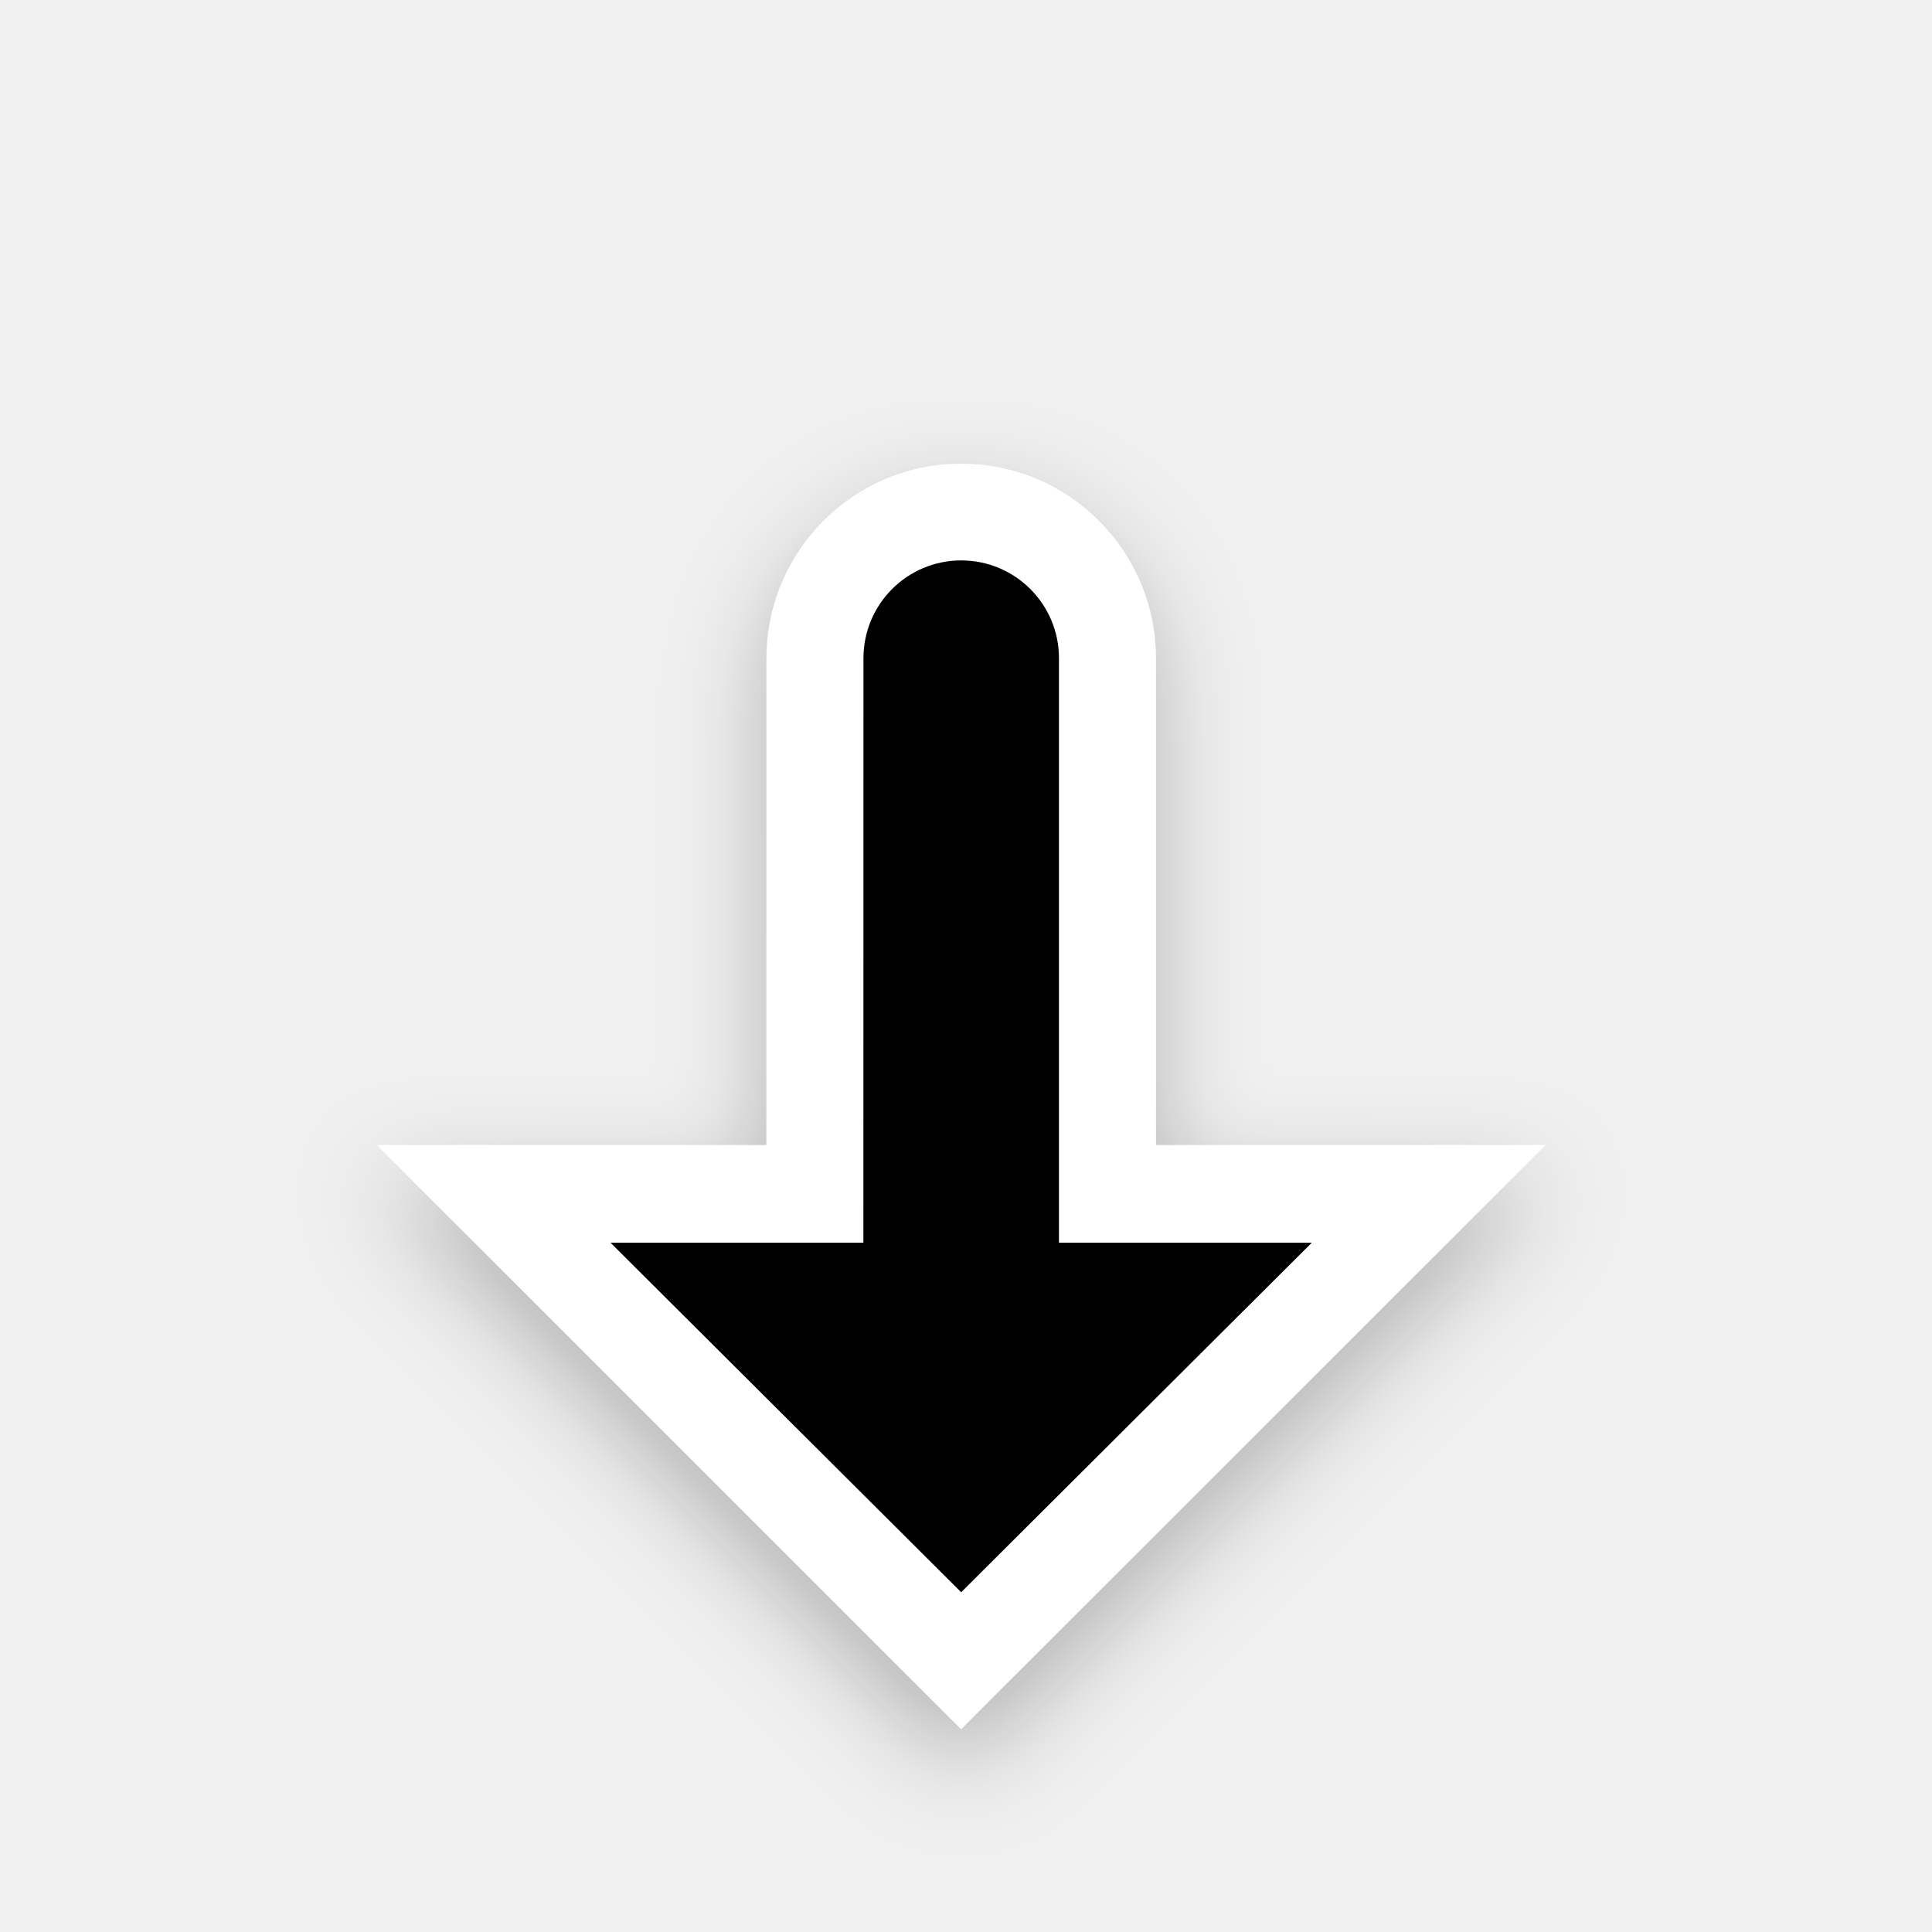
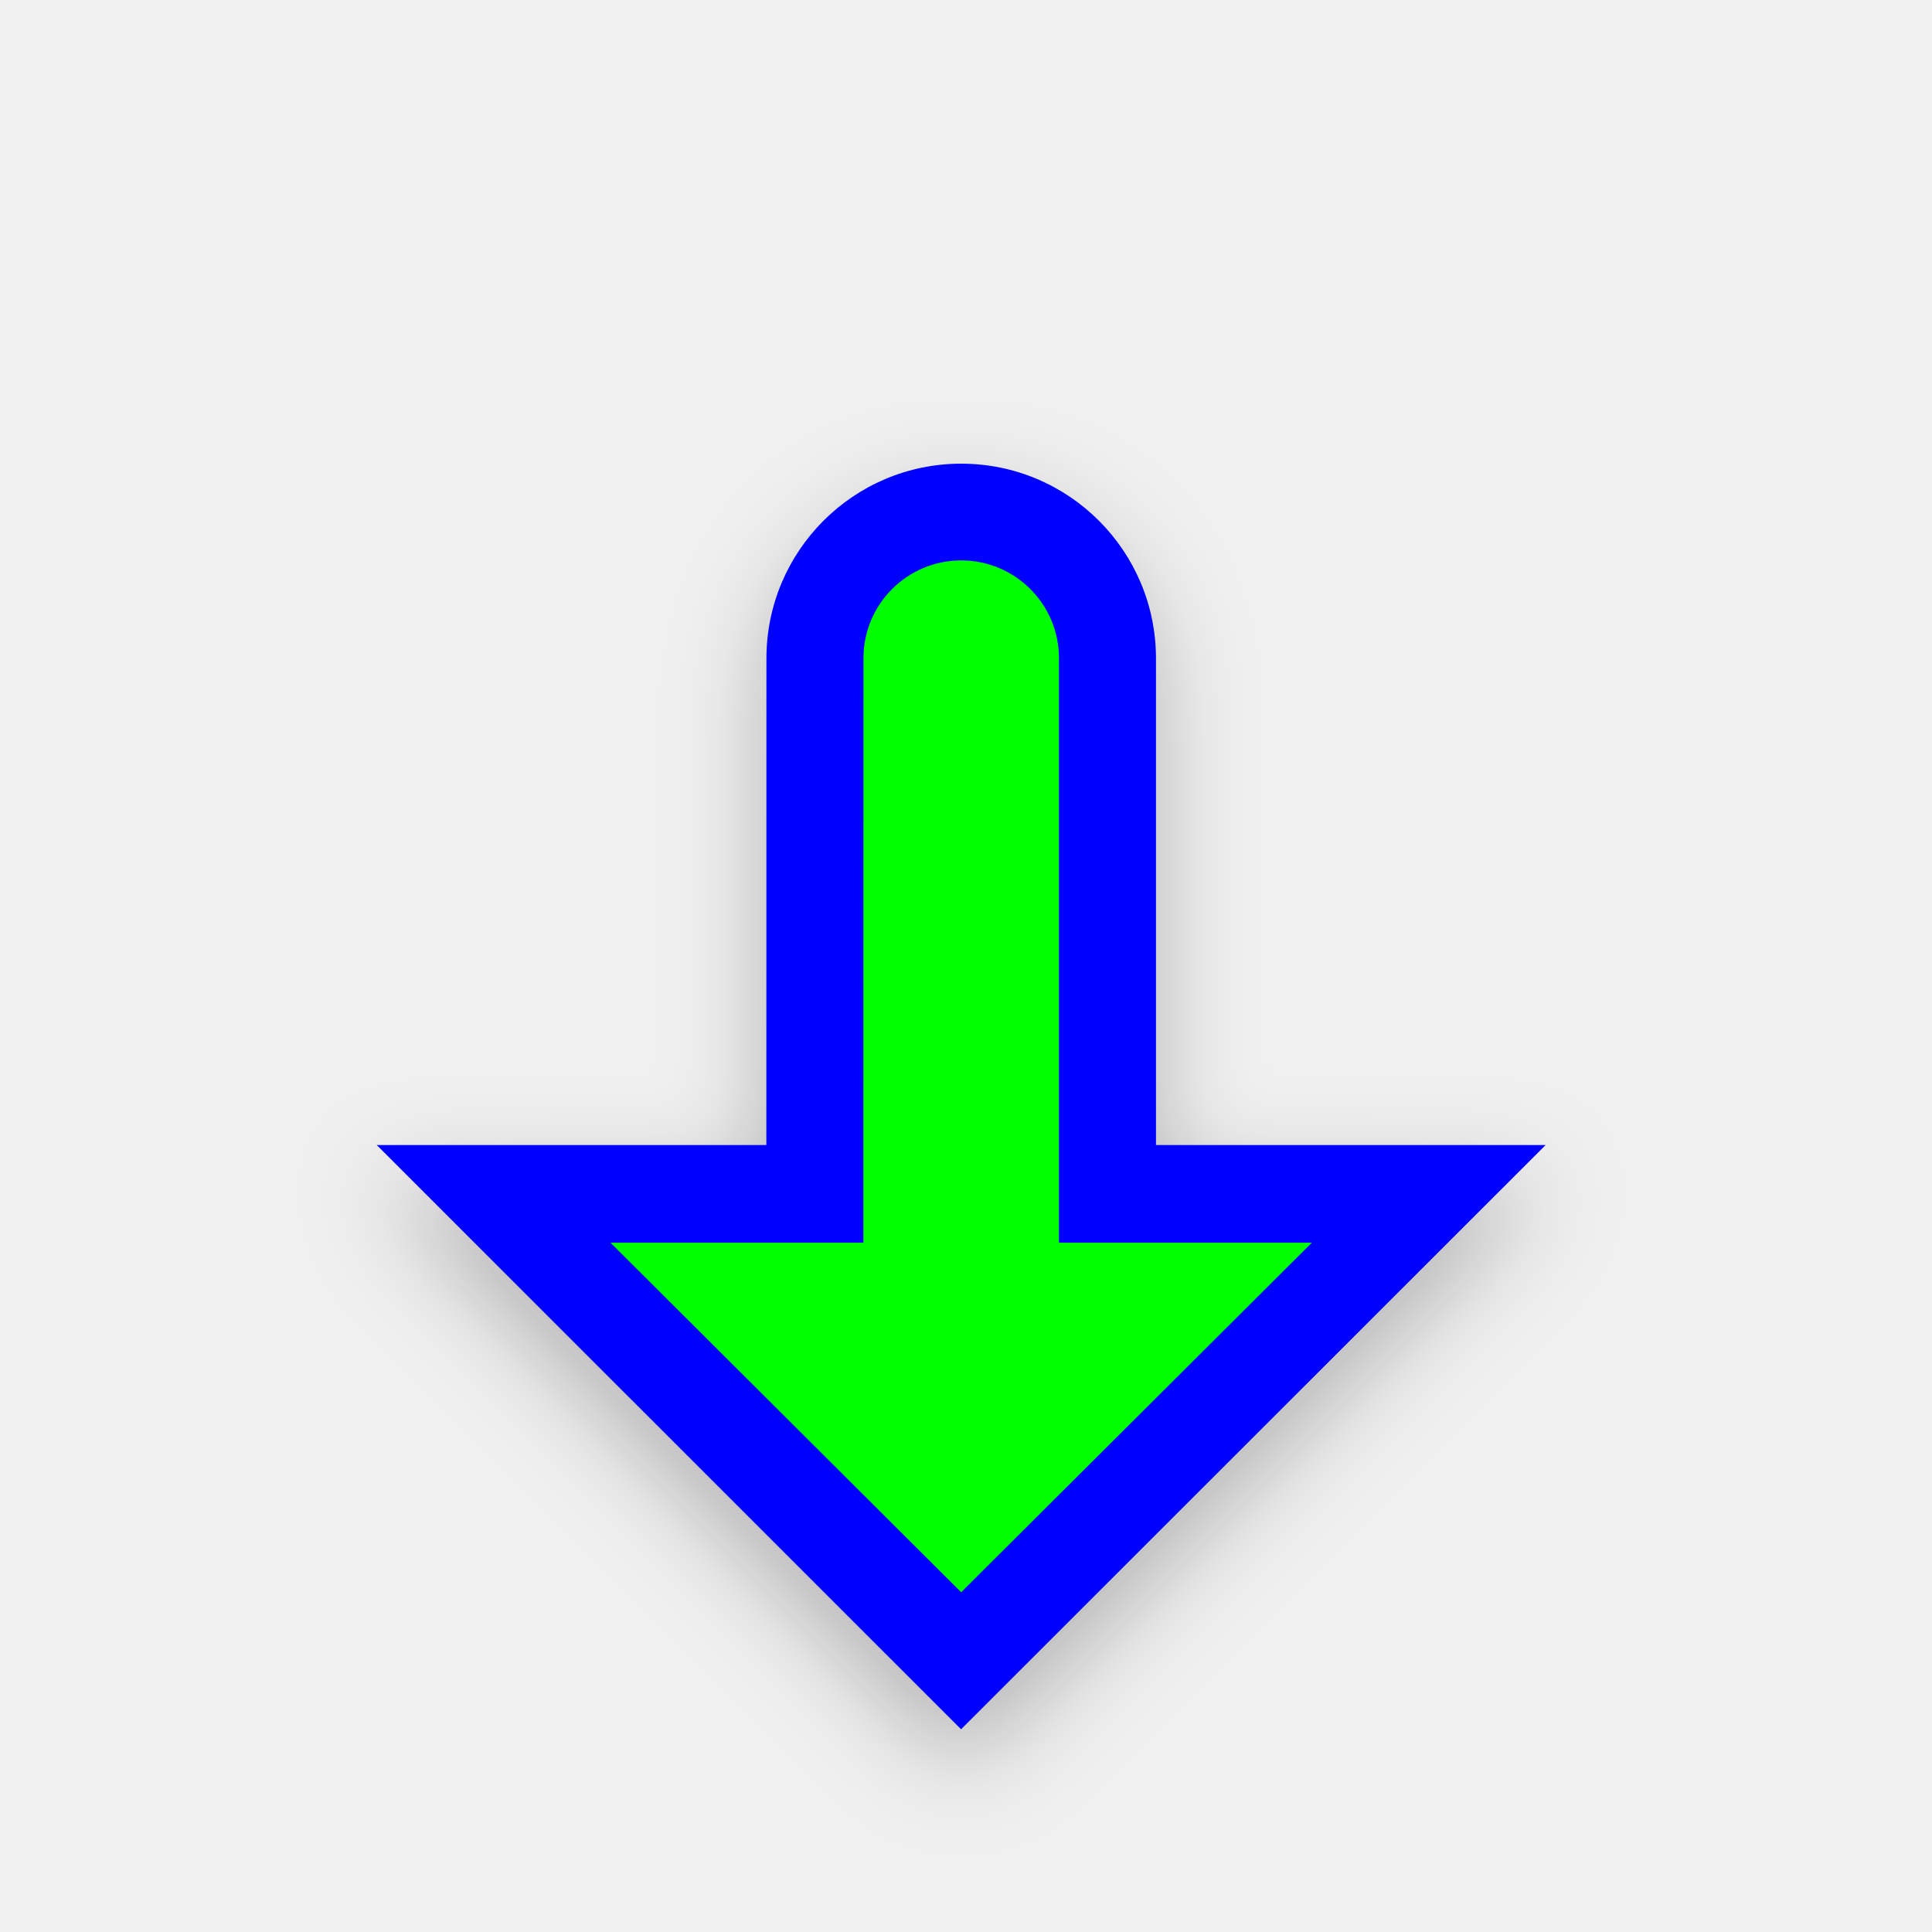
<svg xmlns="http://www.w3.org/2000/svg" width="200" height="200" viewBox="0 0 200 200" fill="none">
  <g filter="url(#filter0_d)">
-     <path fill-rule="evenodd" clip-rule="evenodd" d="M99.504 48C88.369 48 79.342 57.026 79.341 68.16L79.333 118.536H39L99.49 179.014L160 118.536H119.667V68.163C119.667 57.027 110.639 48 99.504 48Z" fill="white" />
+     <path fill-rule="evenodd" clip-rule="evenodd" d="M99.504 48C88.369 48 79.342 57.026 79.341 68.16L79.333 118.536H39L99.49 179.014L160 118.536H119.667V68.163C119.667 57.027 110.639 48 99.504 48Z" fill="#0000FF" />
  </g>
-   <path fill-rule="evenodd" clip-rule="evenodd" d="M99.504 58.014C105.093 58.014 109.623 62.544 109.623 68.132V128.644H135.8L99.5 164.828L63.2 128.644H89.377L89.386 68.131C89.387 62.543 93.917 58.014 99.504 58.014Z" fill="black" />
+   <path fill-rule="evenodd" clip-rule="evenodd" d="M99.504 58.014C105.093 58.014 109.623 62.544 109.623 68.132V128.644H135.8L99.5 164.828L63.2 128.644H89.377L89.386 68.131C89.387 62.543 93.917 58.014 99.504 58.014Z" fill="#00FF00" />
  <defs>
    <filter id="filter0_d" x="29" y="42" width="141" height="151.014" filterUnits="userSpaceOnUse" color-interpolation-filters="sRGB">
      <feFlood flood-opacity="0" result="BackgroundImageFix" />
      <feColorMatrix in="SourceAlpha" type="matrix" values="0 0 0 0 0 0 0 0 0 0 0 0 0 0 0 0 0 0 127 0" />
      <feOffset dy="4" />
      <feGaussianBlur stdDeviation="5" />
      <feColorMatrix type="matrix" values="0 0 0 0 0 0 0 0 0 0 0 0 0 0 0 0 0 0 0.25 0" />
      <feBlend mode="normal" in2="BackgroundImageFix" result="effect1_dropShadow" />
      <feBlend mode="normal" in="SourceGraphic" in2="effect1_dropShadow" result="shape" />
    </filter>
  </defs>
</svg>
